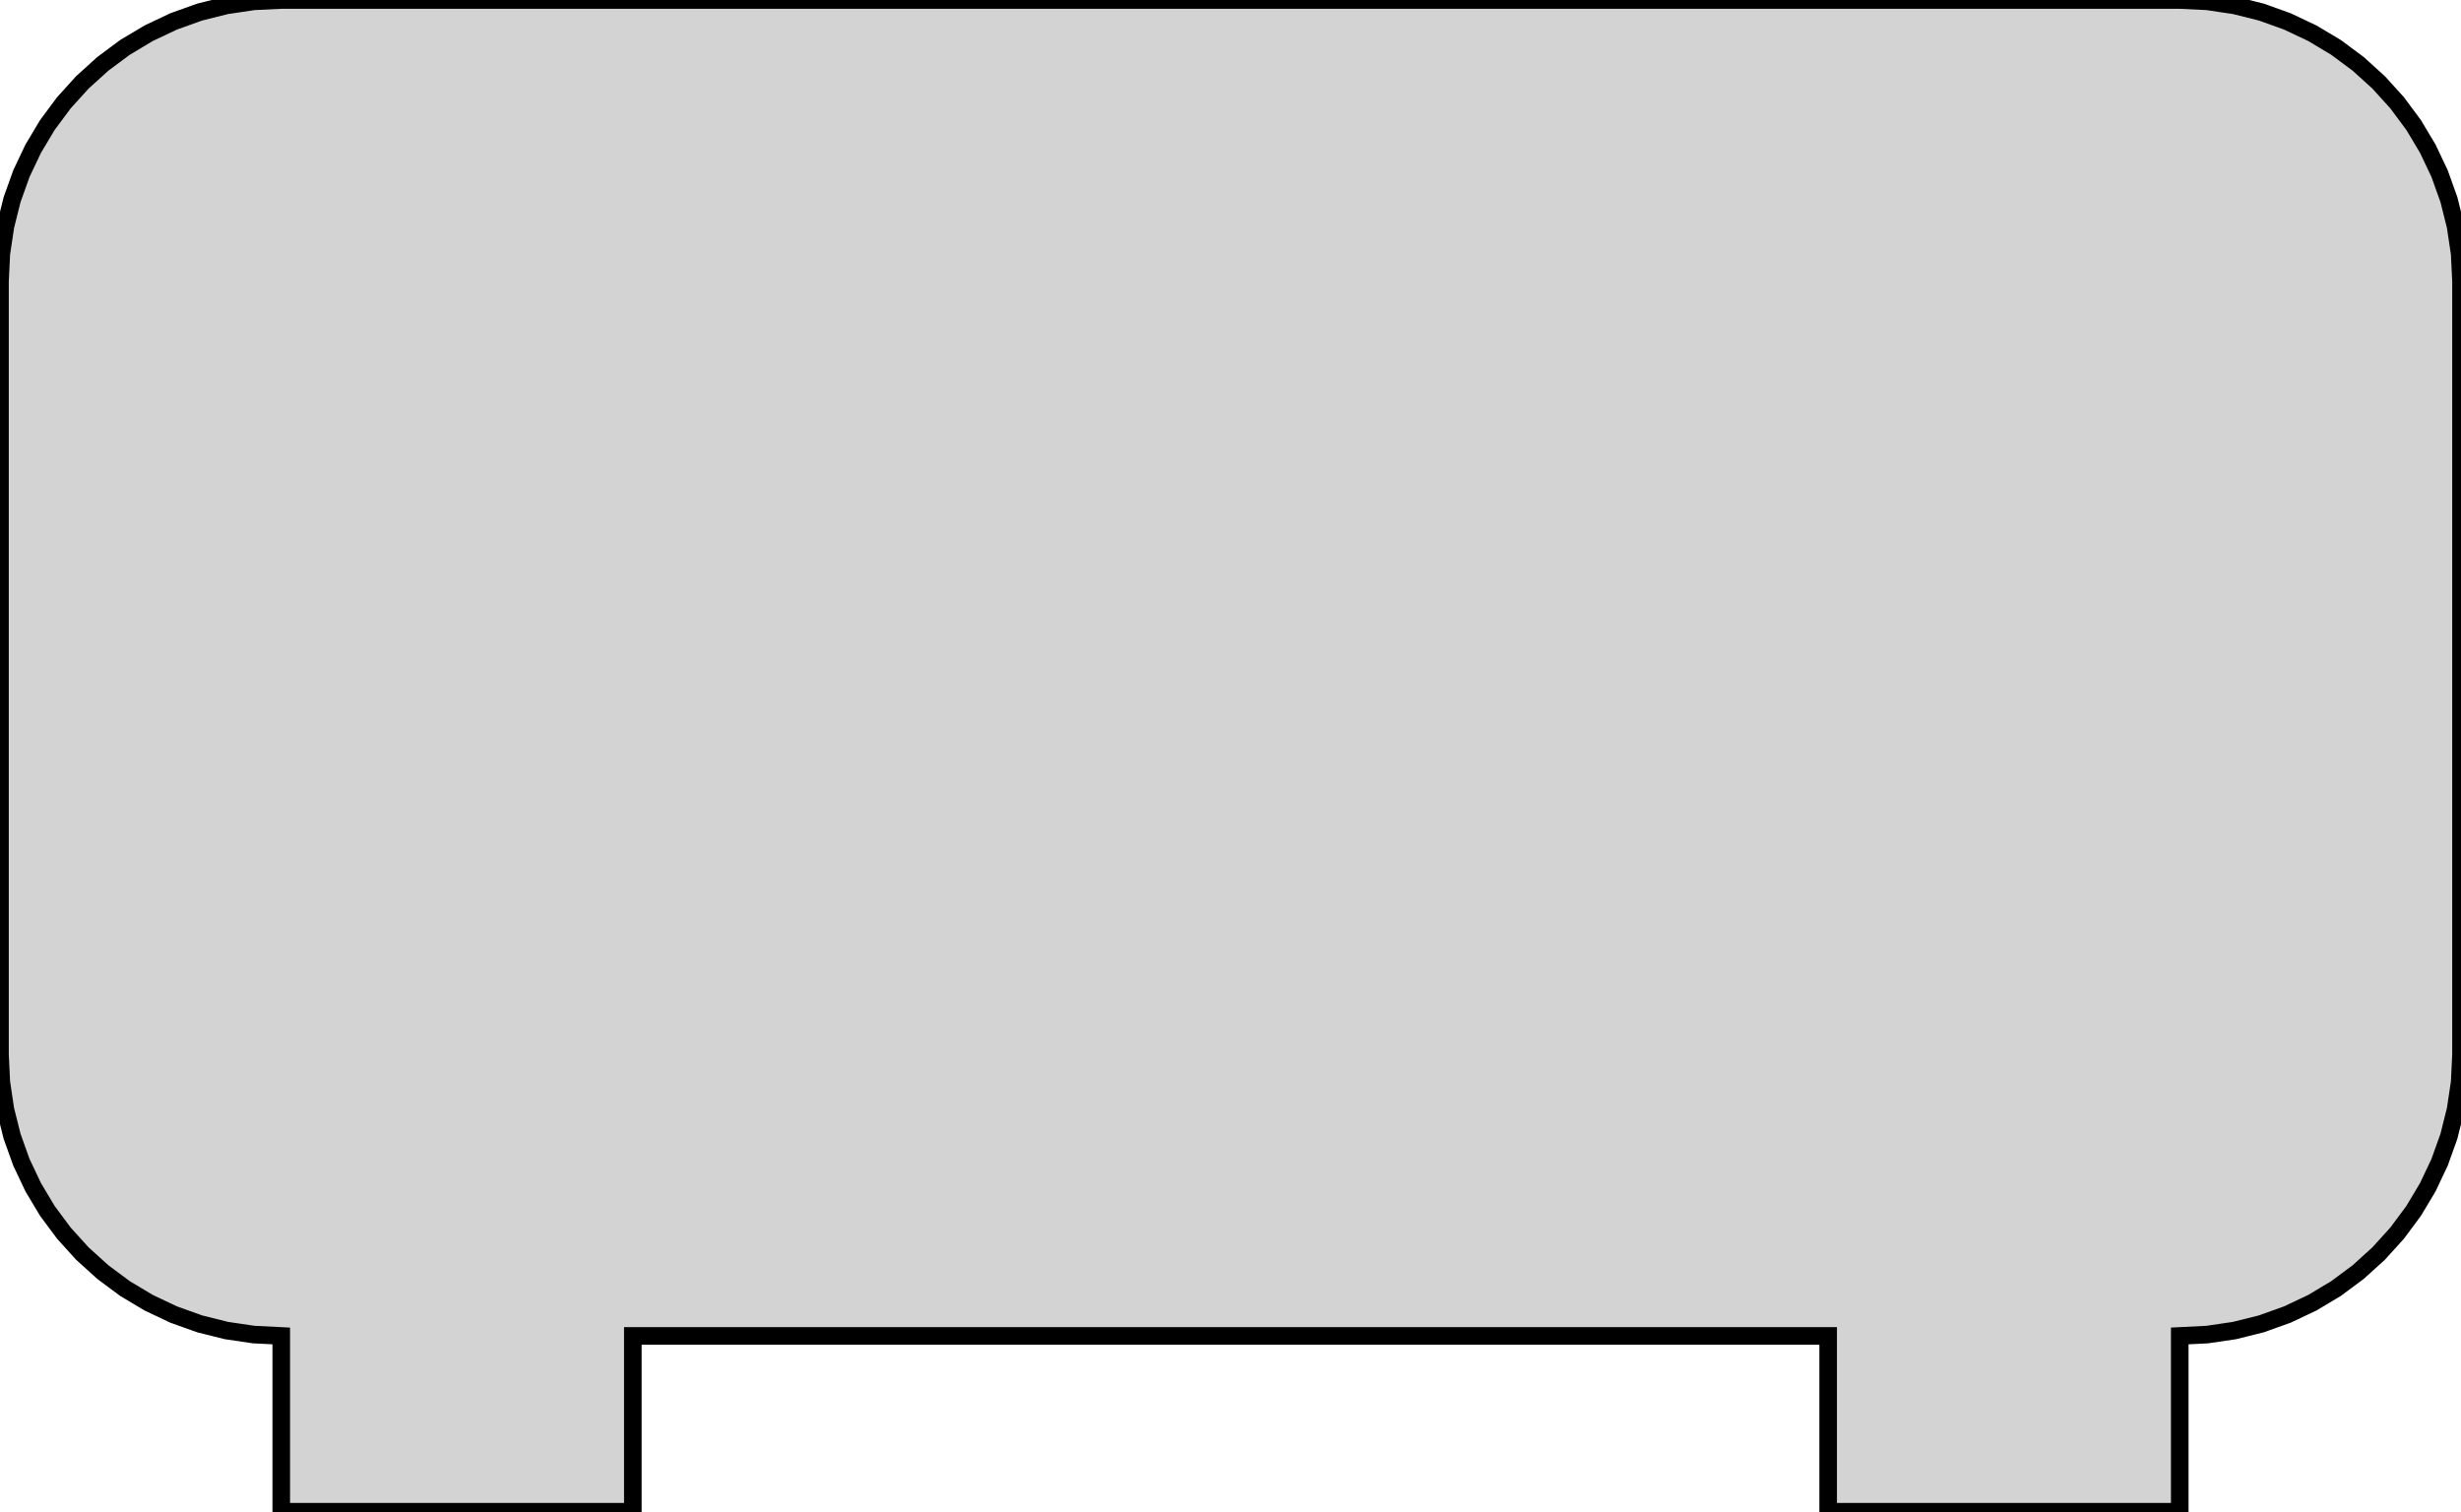
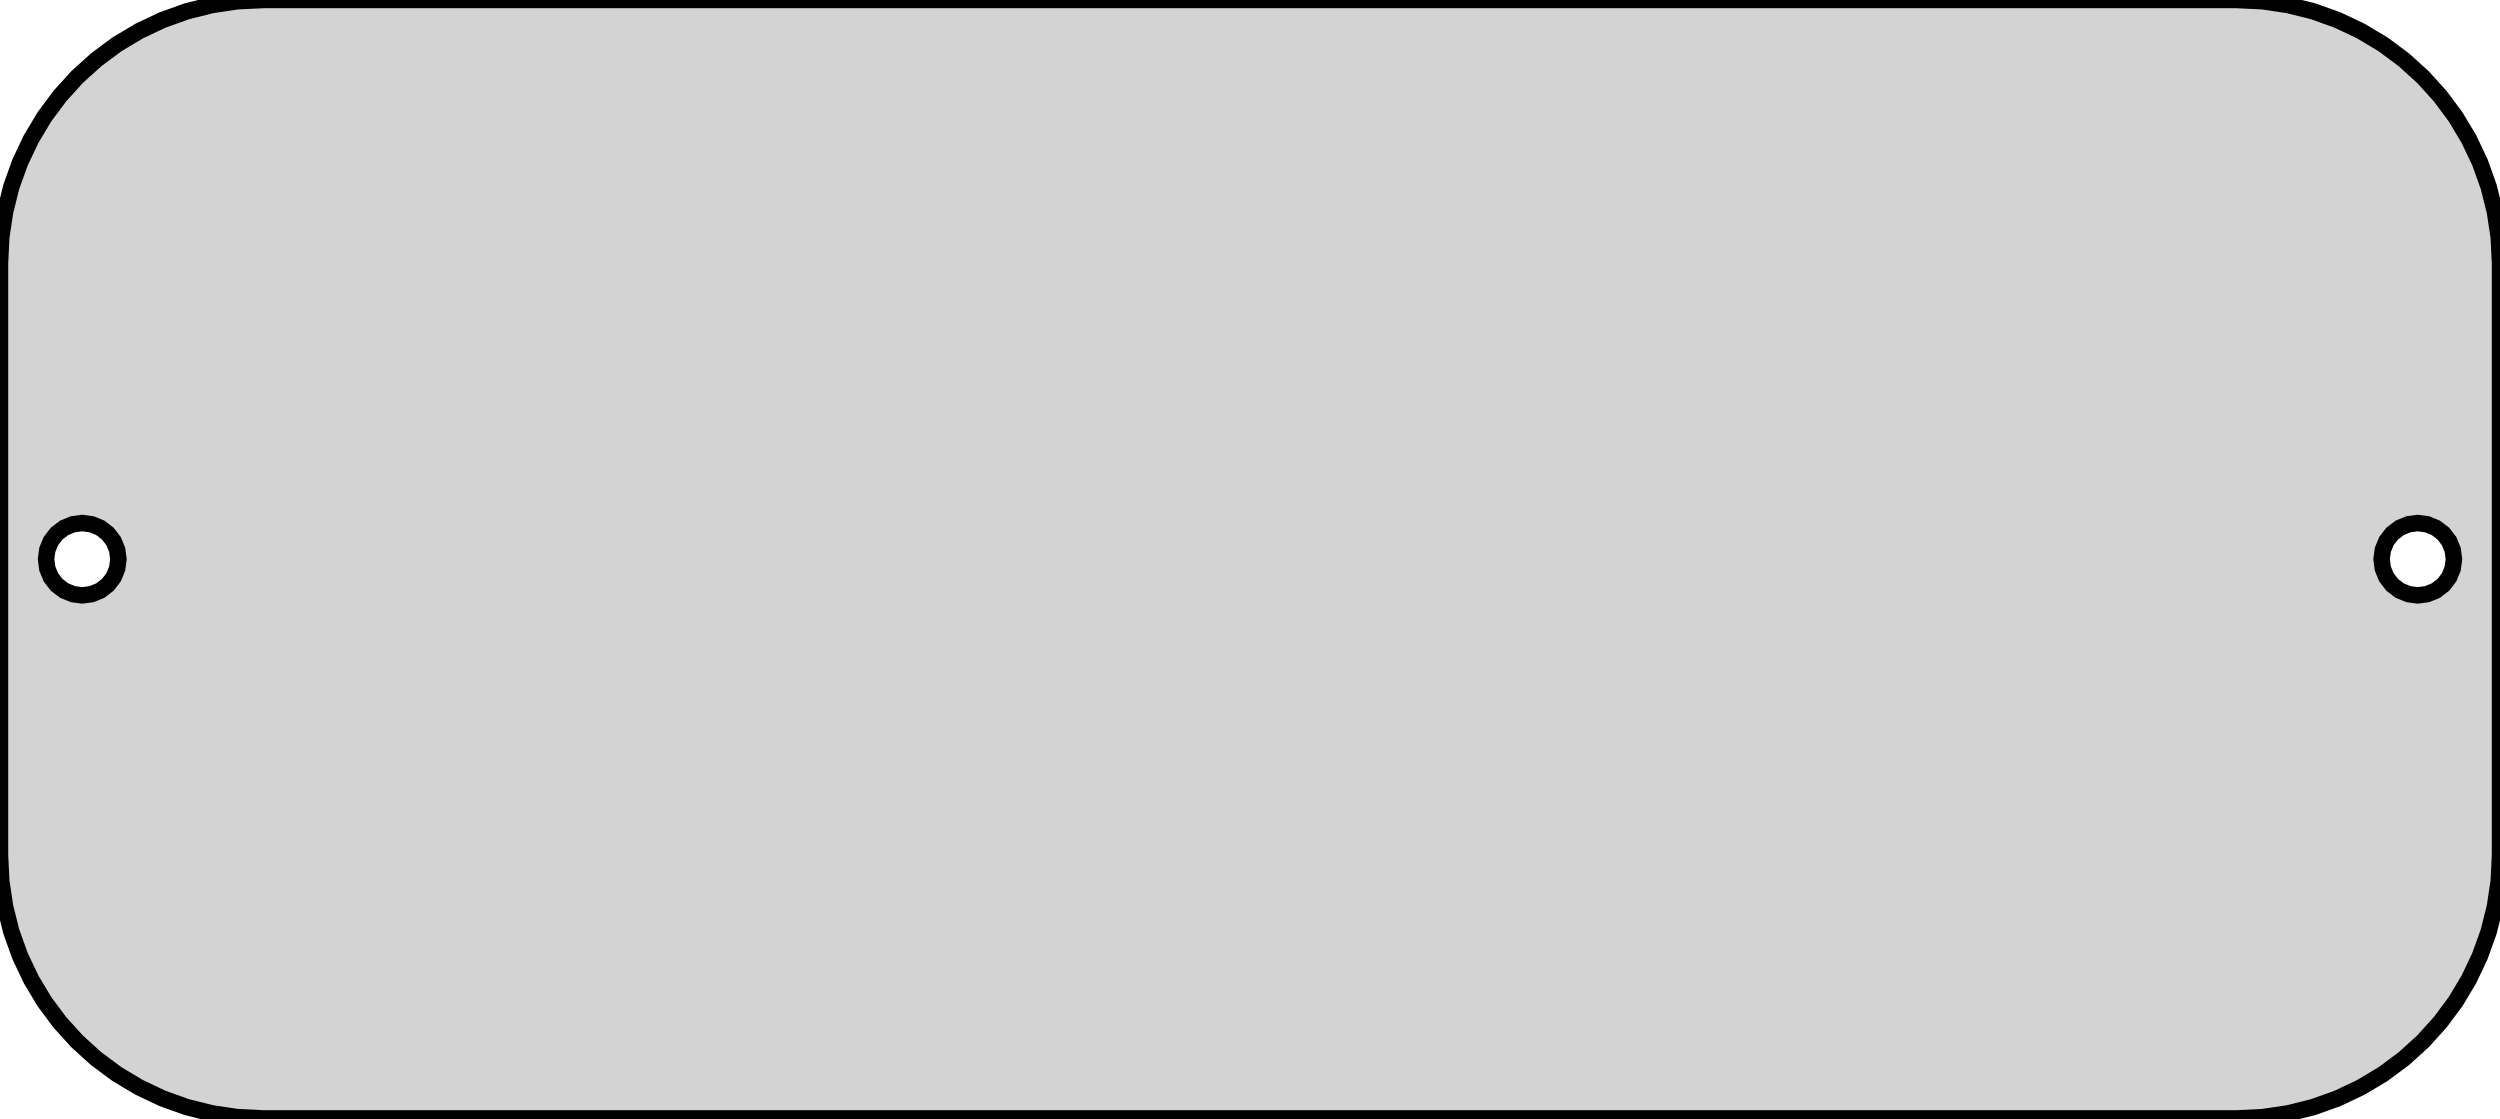
- <svg xmlns="http://www.w3.org/2000/svg" width="70mm" height="43mm" viewBox="-35 -38 70 43" version="1.1">
-   <path d=" M -17,-0 L 17,-0 L 17,5 L 27,5 L 27,-0 L 27.784,-0.039  L 28.561,-0.154 L 29.322,-0.344 L 30.061,-0.609 L 30.771,-0.945 L 31.445,-1.348 L 32.075,-1.816  L 32.657,-2.343 L 33.184,-2.925 L 33.652,-3.555 L 34.055,-4.229 L 34.391,-4.939 L 34.656,-5.678  L 34.846,-6.439 L 34.962,-7.216 L 35,-8 L 35,-30 L 34.962,-30.784 L 34.846,-31.561  L 34.656,-32.322 L 34.391,-33.062 L 34.055,-33.771 L 33.652,-34.445 L 33.184,-35.075 L 32.657,-35.657  L 32.075,-36.184 L 31.445,-36.652 L 30.771,-37.055 L 30.061,-37.391 L 29.322,-37.656 L 28.561,-37.846  L 27.784,-37.962 L 27,-38 L -27,-38 L -27.784,-37.962 L -28.561,-37.846 L -29.322,-37.656  L -30.061,-37.391 L -30.771,-37.055 L -31.445,-36.652 L -32.075,-36.184 L -32.657,-35.657 L -33.184,-35.075  L -33.652,-34.445 L -34.055,-33.771 L -34.391,-33.062 L -34.656,-32.322 L -34.846,-31.561 L -34.962,-30.784  L -35,-30 L -35,-8 L -34.962,-7.216 L -34.846,-6.439 L -34.656,-5.678 L -34.391,-4.939  L -34.055,-4.229 L -33.652,-3.555 L -33.184,-2.925 L -32.657,-2.343 L -32.075,-1.816 L -31.445,-1.348  L -30.771,-0.945 L -30.061,-0.609 L -29.322,-0.344 L -28.561,-0.154 L -27.784,-0.039 L -27,-0  L -27,5 L -17,5 z " stroke="black" fill="lightgray" stroke-width="0.5" />
+ <svg xmlns="http://www.w3.org/2000/svg" width="76mm" height="34mm" viewBox="-38 -34 76 34" version="1.1">
+   <path d=" M 30.784,-0.039 L 31.561,-0.154 L 32.322,-0.344 L 33.062,-0.609 L 33.771,-0.945 L 34.445,-1.348  L 35.075,-1.816 L 35.657,-2.343 L 36.184,-2.925 L 36.652,-3.555 L 37.055,-4.229 L 37.391,-4.939  L 37.656,-5.678 L 37.846,-6.439 L 37.962,-7.216 L 38,-8 L 38,-26 L 37.962,-26.784  L 37.846,-27.561 L 37.656,-28.322 L 37.391,-29.061 L 37.055,-29.771 L 36.652,-30.445 L 36.184,-31.075  L 35.657,-31.657 L 35.075,-32.184 L 34.445,-32.652 L 33.771,-33.055 L 33.062,-33.391 L 32.322,-33.656  L 31.561,-33.846 L 30.784,-33.962 L 30,-34 L -30,-34 L -30.784,-33.962 L -31.561,-33.846  L -32.322,-33.656 L -33.062,-33.391 L -33.771,-33.055 L -34.445,-32.652 L -35.075,-32.184 L -35.657,-31.657  L -36.184,-31.075 L -36.652,-30.445 L -37.055,-29.771 L -37.391,-29.061 L -37.656,-28.322 L -37.846,-27.561  L -37.962,-26.784 L -38,-26 L -38,-8 L -37.962,-7.216 L -37.846,-6.439 L -37.656,-5.678  L -37.391,-4.939 L -37.055,-4.229 L -36.652,-3.555 L -36.184,-2.925 L -35.657,-2.343 L -35.075,-1.816  L -34.445,-1.348 L -33.771,-0.945 L -33.062,-0.609 L -32.322,-0.344 L -31.561,-0.154 L -30.784,-0.039  L -30,-0 L 30,-0 z M -35.785,-15.938 L -36.05,-16.047 L -36.278,-16.222 L -36.453,-16.45 L -36.562,-16.715 L -36.6,-17  L -36.562,-17.285 L -36.453,-17.55 L -36.278,-17.778 L -36.05,-17.953 L -35.785,-18.062 L -35.5,-18.1  L -35.215,-18.062 L -34.95,-17.953 L -34.722,-17.778 L -34.547,-17.55 L -34.438,-17.285 L -34.4,-17  L -34.438,-16.715 L -34.547,-16.45 L -34.722,-16.222 L -34.95,-16.047 L -35.215,-15.938 L -35.5,-15.9  z M 35.215,-15.938 L 34.95,-16.047 L 34.722,-16.222 L 34.547,-16.45 L 34.438,-16.715 L 34.4,-17  L 34.438,-17.285 L 34.547,-17.55 L 34.722,-17.778 L 34.95,-17.953 L 35.215,-18.062 L 35.5,-18.1  L 35.785,-18.062 L 36.05,-17.953 L 36.278,-17.778 L 36.453,-17.55 L 36.562,-17.285 L 36.6,-17  L 36.562,-16.715 L 36.453,-16.45 L 36.278,-16.222 L 36.05,-16.047 L 35.785,-15.938 L 35.5,-15.9  z " stroke="black" fill="lightgray" stroke-width="0.5" />
</svg>
